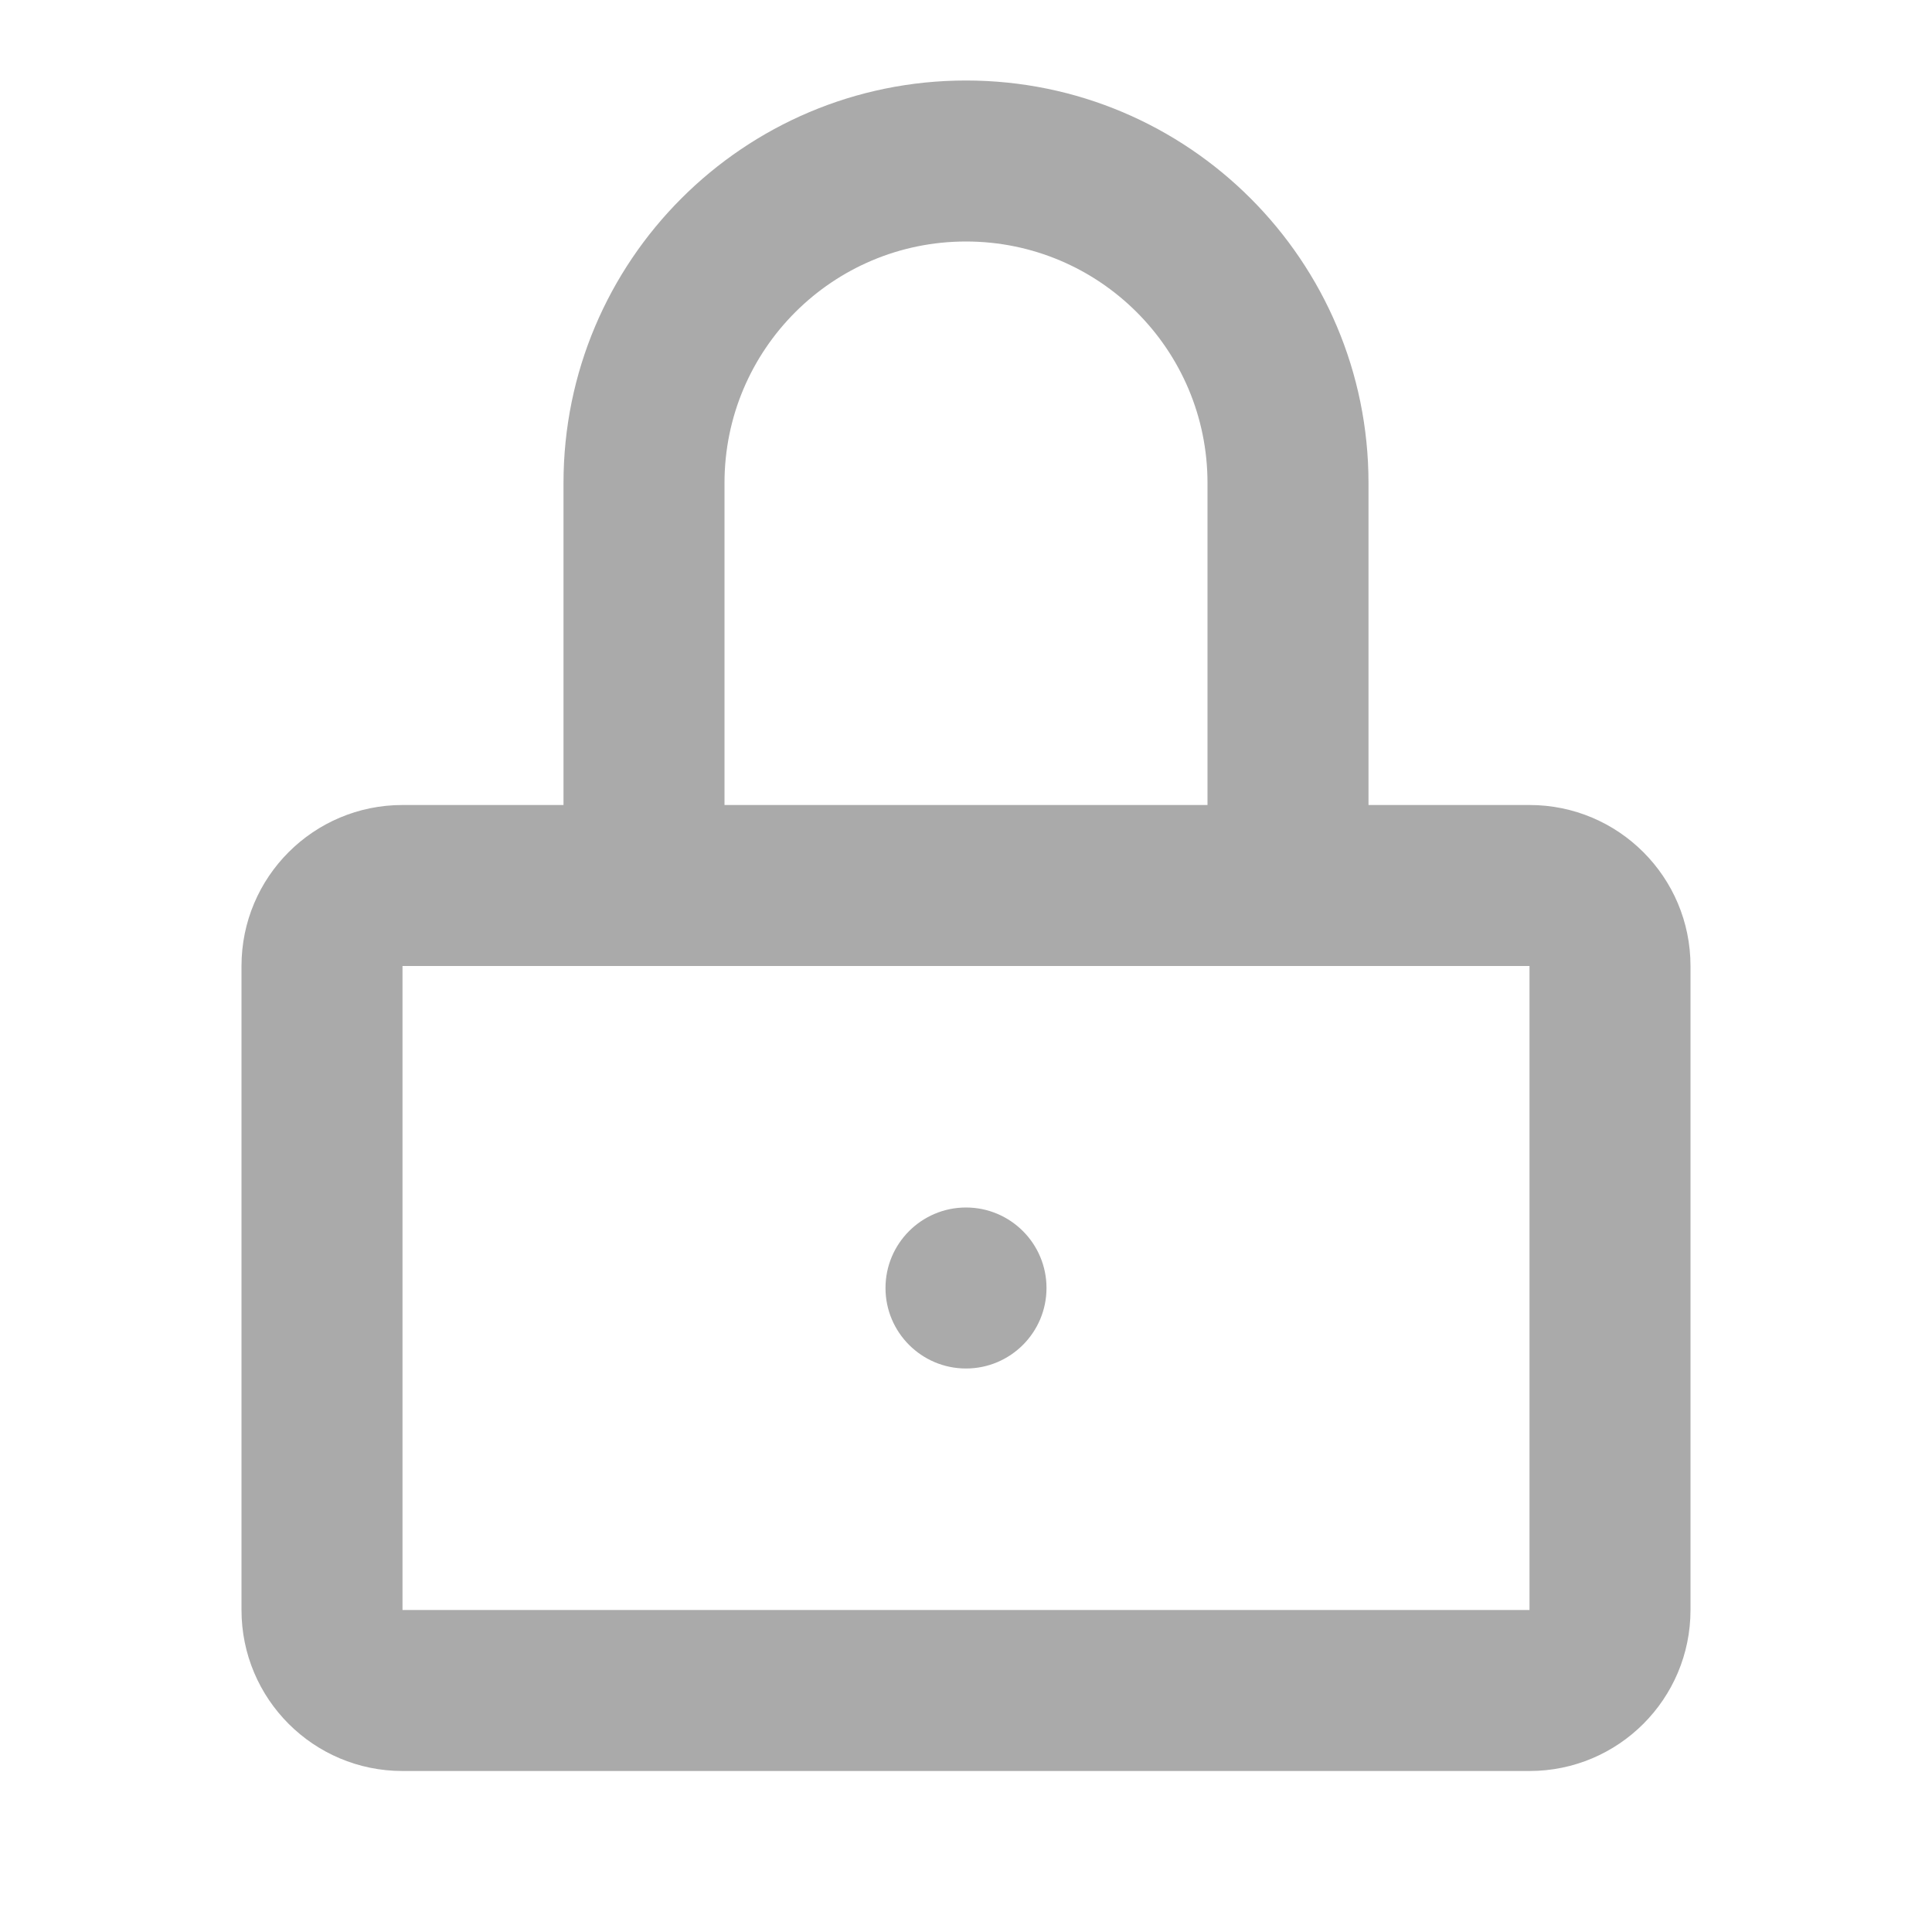
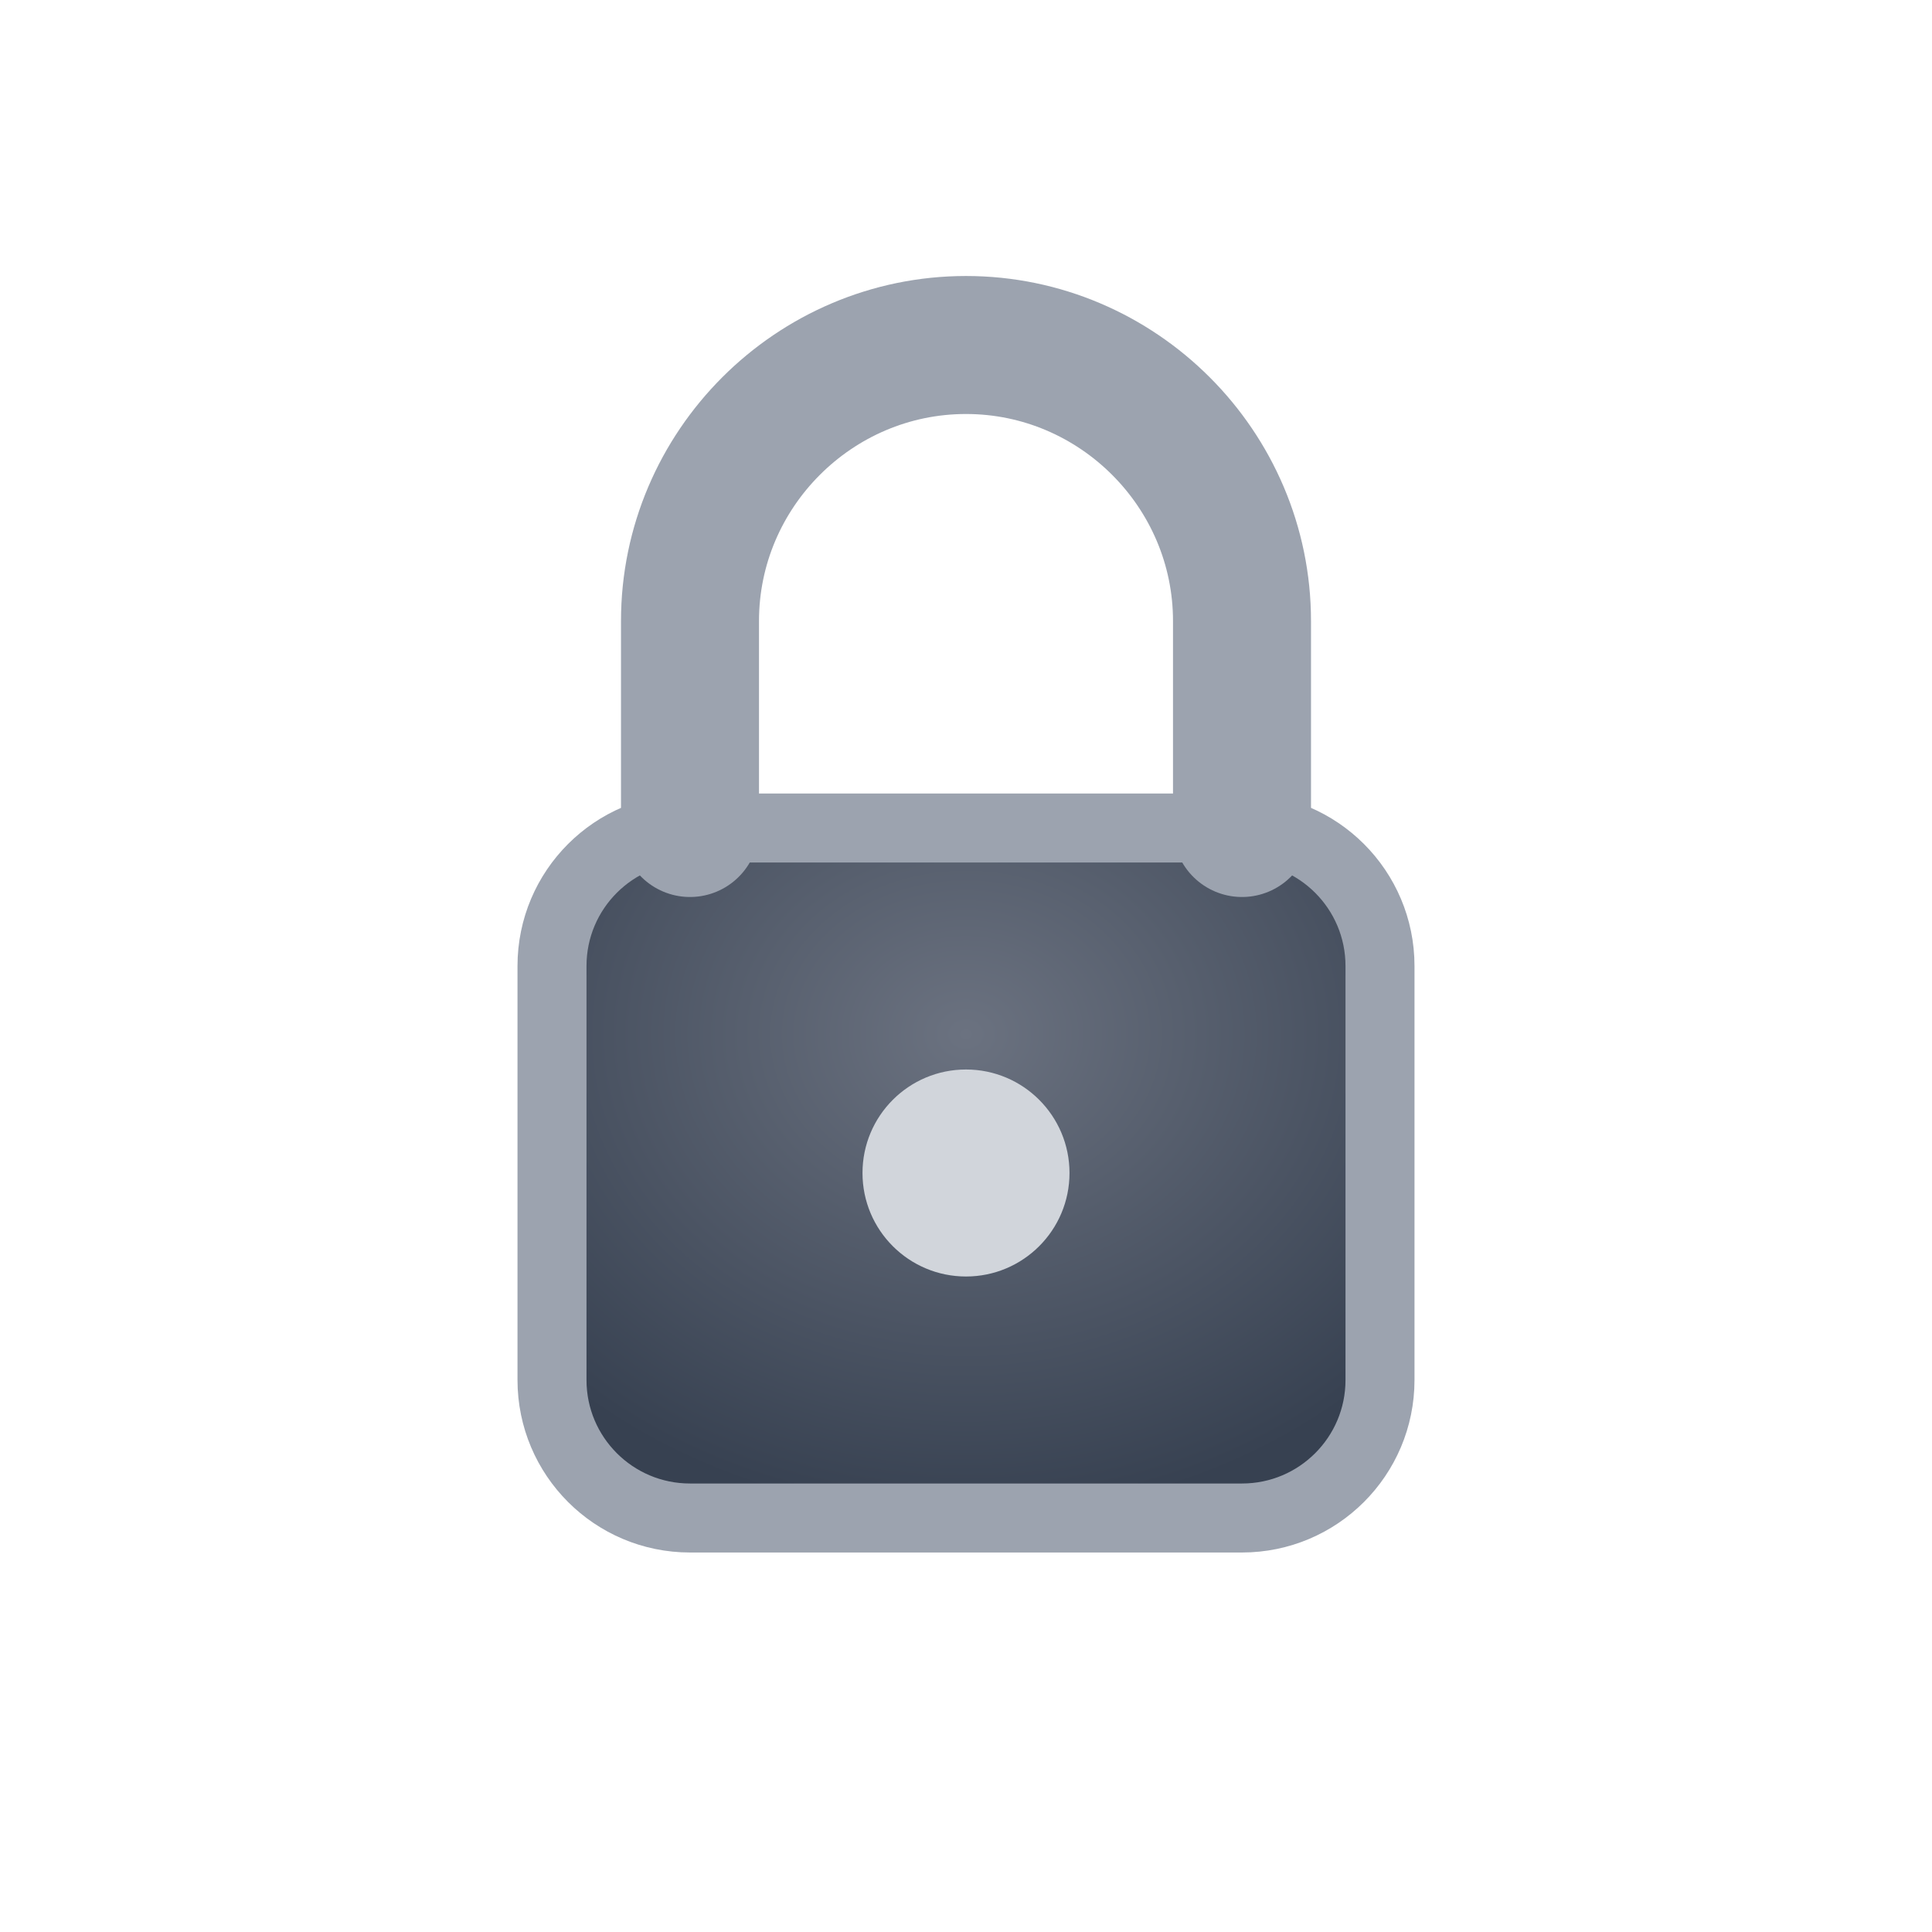
- <svg xmlns="http://www.w3.org/2000/svg" width="24px" height="24px" viewBox="0 0 24 24" version="1.1">
-   <g stroke="none" stroke-width="1" fill="none" fill-rule="evenodd">
-     <path d="M12,1 C14.761,1 17,3.239 17,6 L17,10 L19,10 C20.105,10 21,10.895 21,12 L21,20 C21,21.105 20.105,22 19,22 L5,22 C3.895,22 3,21.105 3,20 L3,12 C3,10.895 3.895,10 5,10 L7,10 L7,6 C7,3.239 9.239,1 12,1 Z M19,12 L5,12 L5,20 L19,20 L19,12 Z M12,3 C10.343,3 9,4.343 9,6 L9,10 L15,10 L15,6 C15,4.343 13.657,3 12,3 Z M12,15 C12.552,15 13,15.448 13,16 C13,16.552 12.552,17 12,17 C11.448,17 11,16.552 11,16 C11,15.448 11.448,15 12,15 Z" fill="#AAAAAA" fill-rule="nonzero" />
-   </g>
+ <svg xmlns="http://www.w3.org/2000/svg" width="28" height="28" viewBox="0 0 28 28" fill="none">
+   <defs>
+     <radialGradient id="lockGradient" cx="50%" cy="30%" r="70%">
+       <stop offset="0%" style="stop-color:#6b7280;stop-opacity:1" />
+       <stop offset="100%" style="stop-color:#374151;stop-opacity:1" />
+     </radialGradient>
+   </defs>
+   <rect x="8" y="12" width="12" height="10" rx="2" fill="url(#lockGradient)" stroke="#9ca3af" stroke-width="1" />
+   <path d="M10 12v-3c0-2.2 1.8-4 4-4s4 1.8 4 4v3" fill="none" stroke="#9ca3af" stroke-width="2" stroke-linecap="round" />
+   <circle cx="14" cy="17" r="1.5" fill="#d1d5db" />
</svg>
